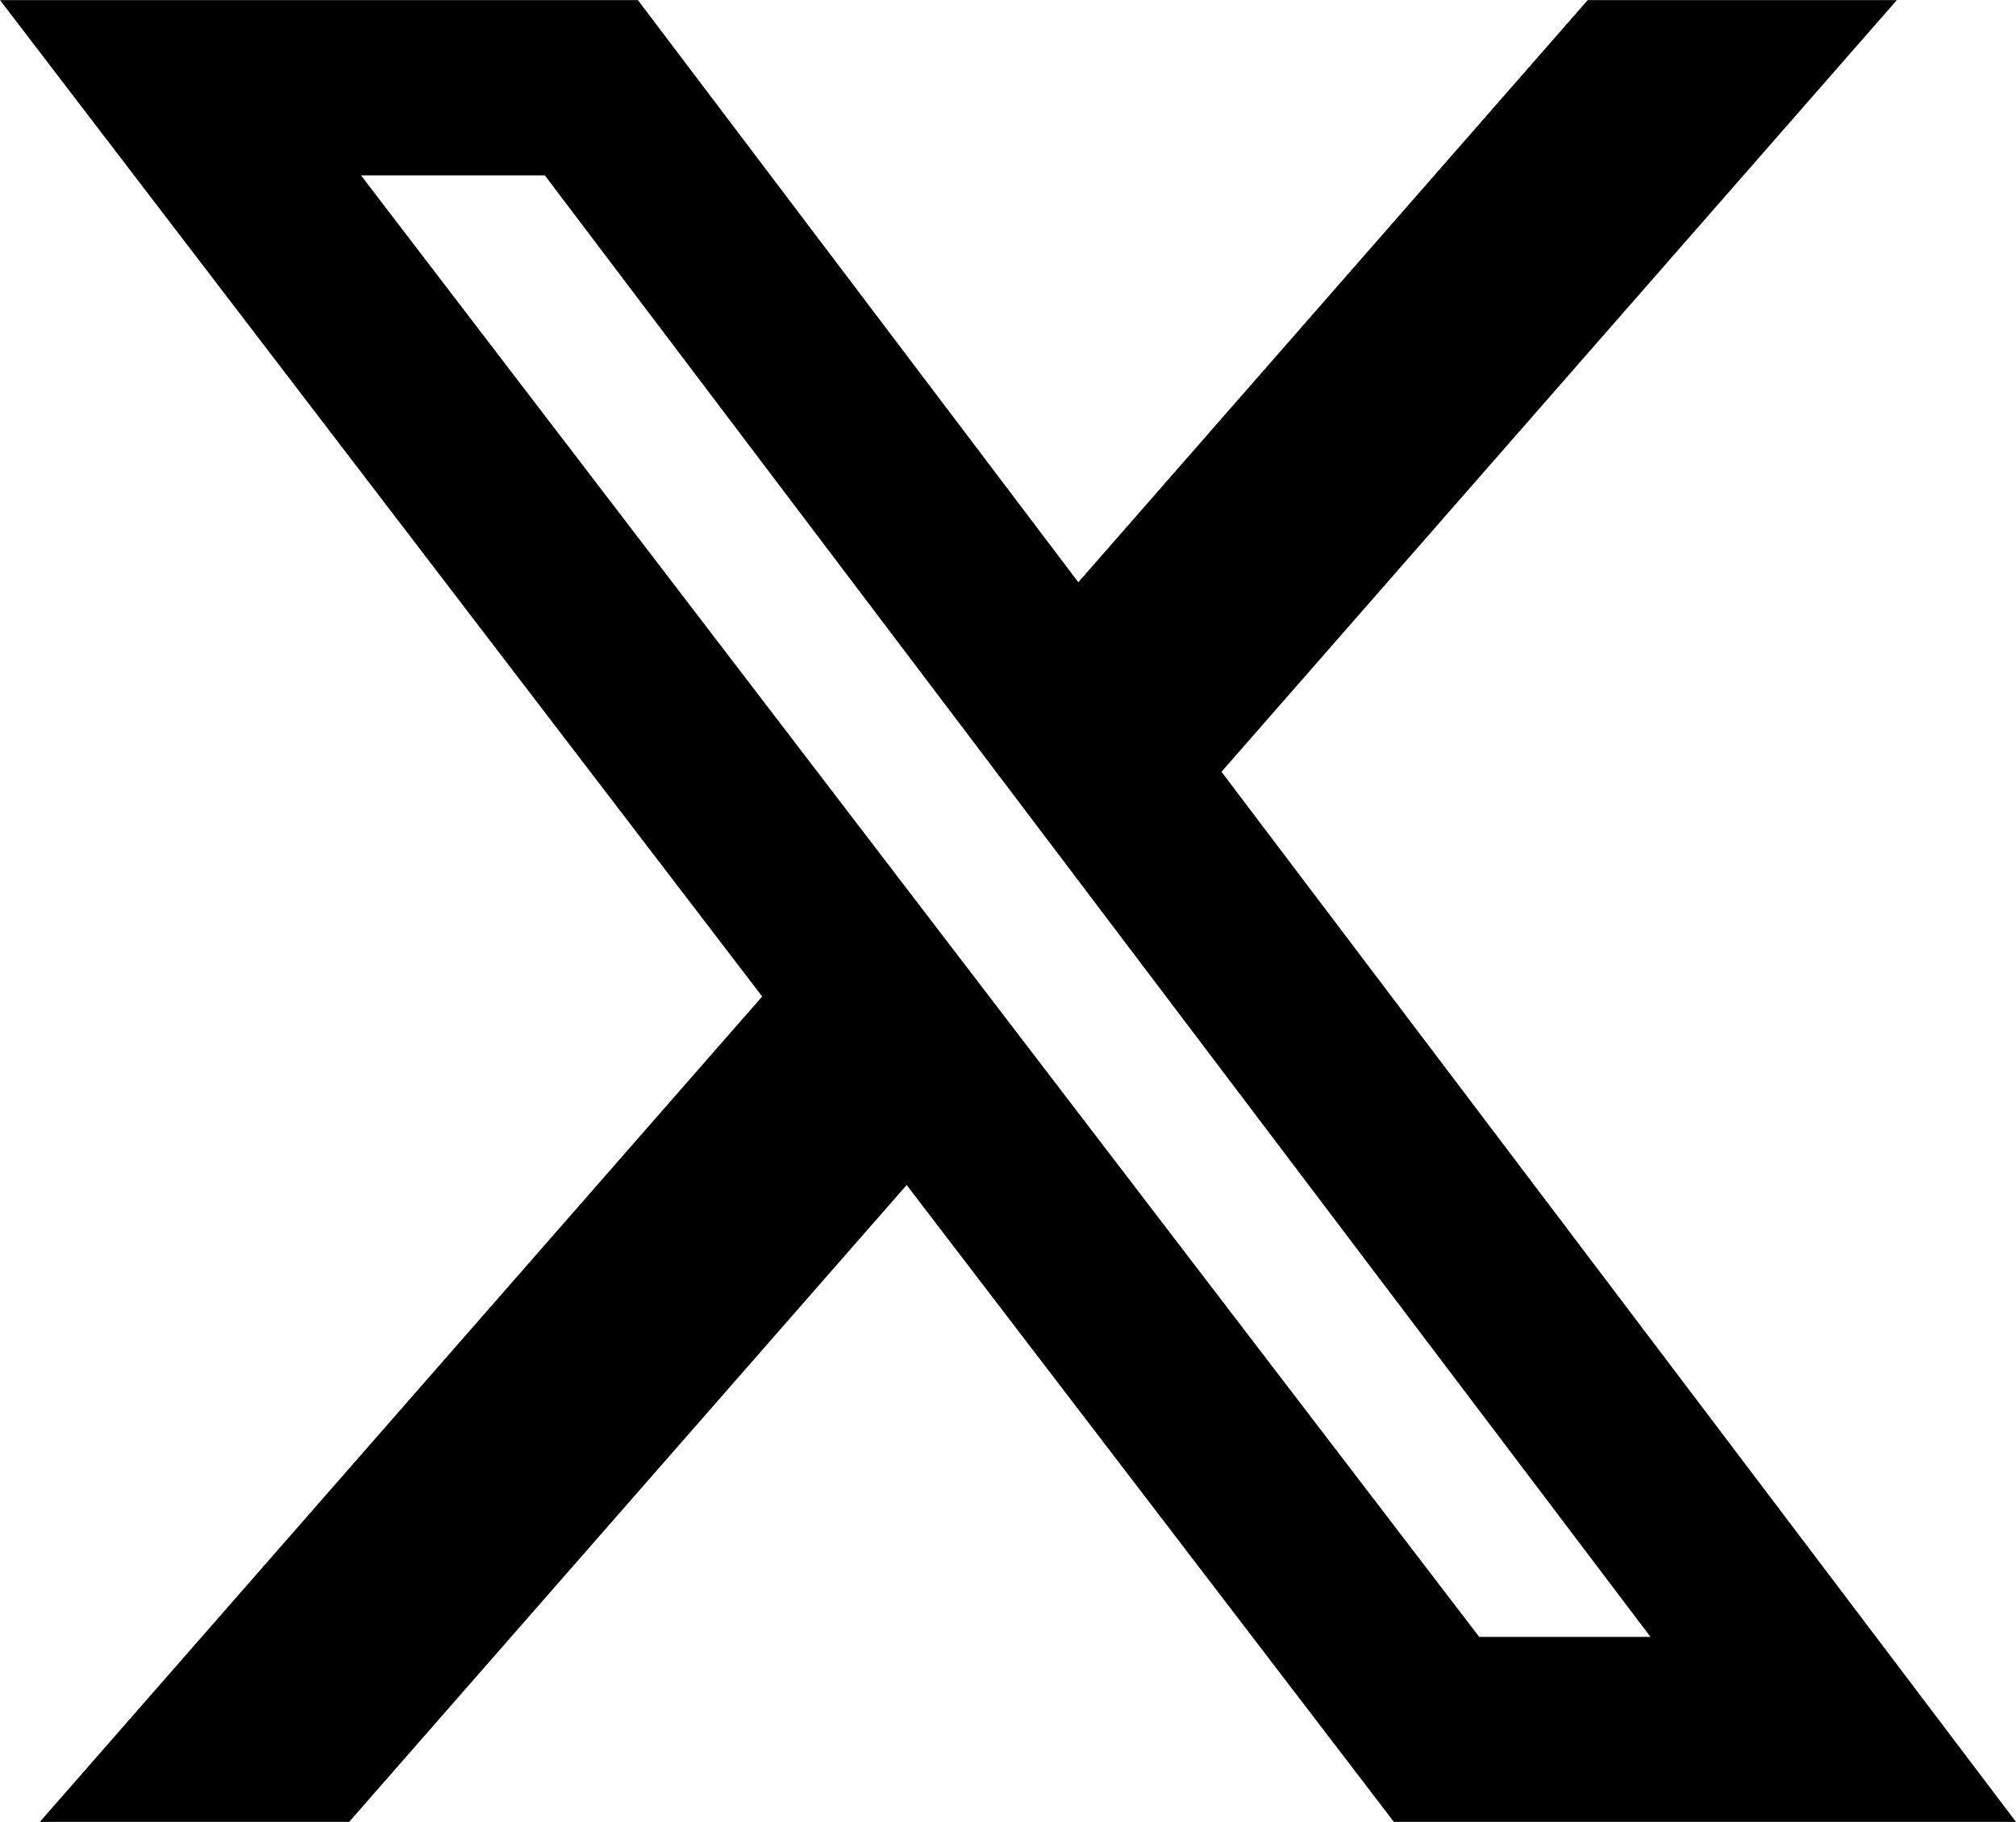
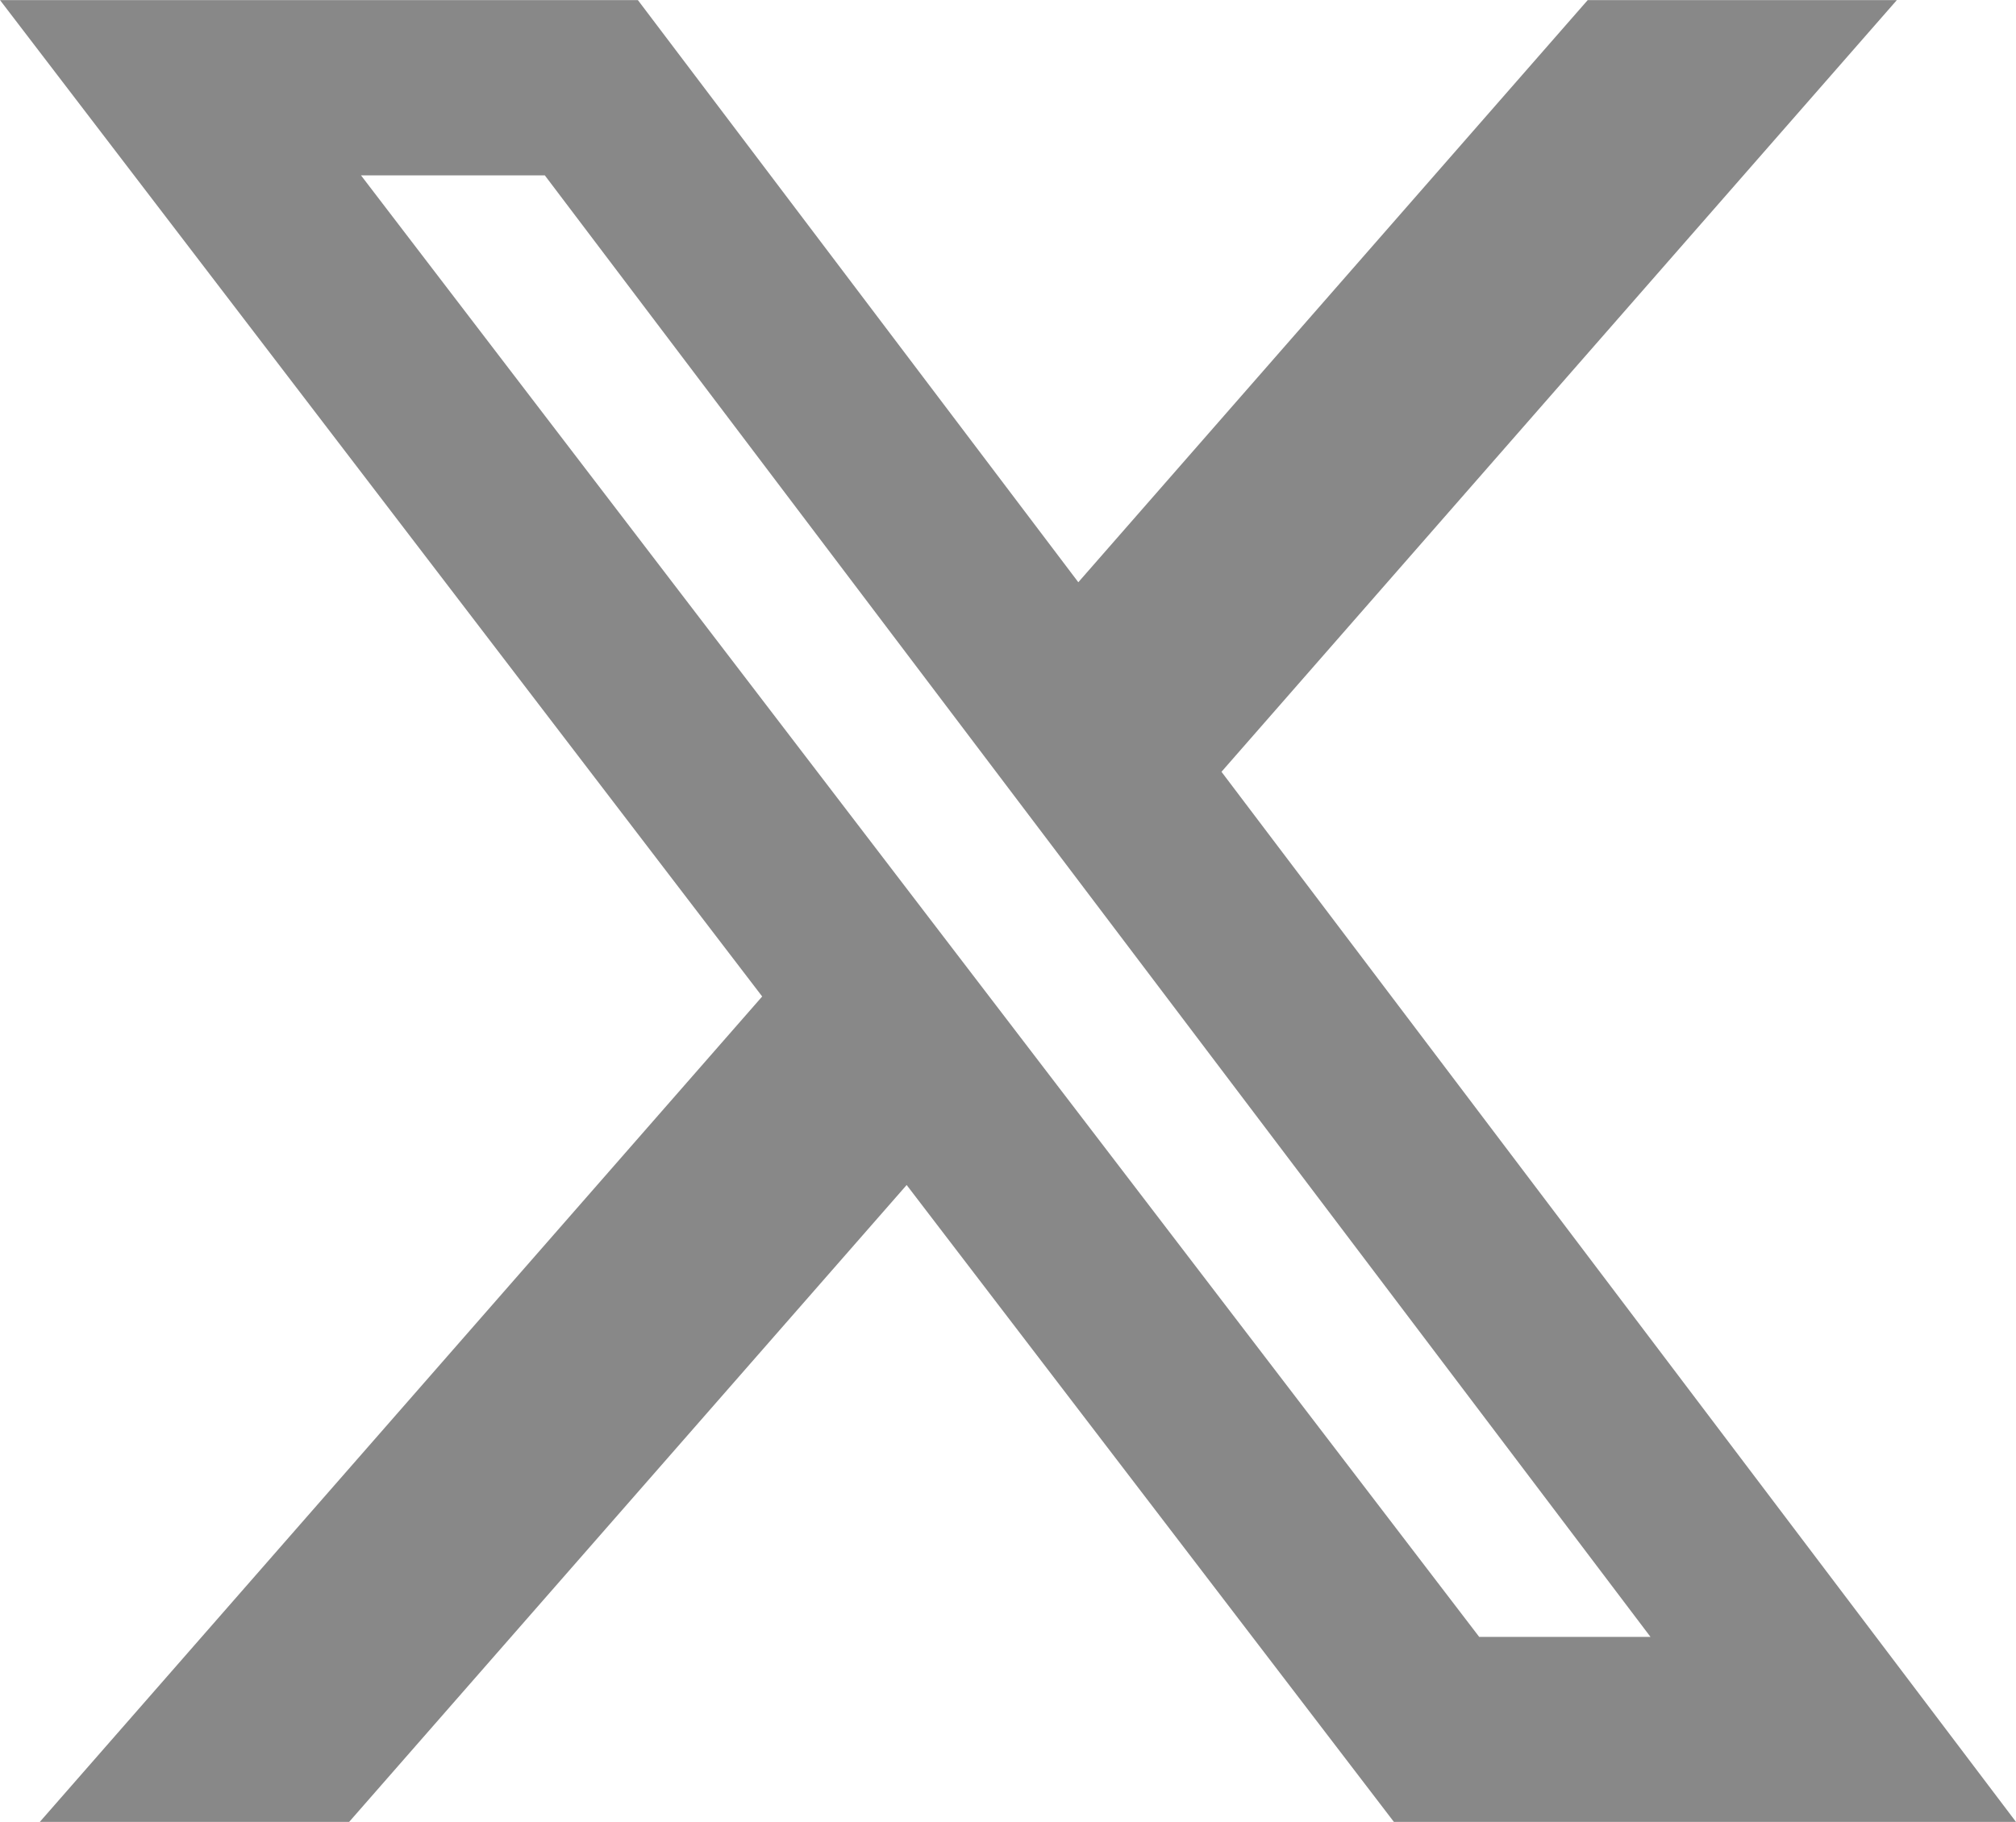
<svg xmlns="http://www.w3.org/2000/svg" fill="none" height="2260" width="2500" viewBox="0.254 0.25 500 451.954">
-   <path d="M394.033.25h76.67L303.202 191.693l197.052 260.511h-154.29L225.118 294.205 86.844 452.204H10.127l179.16-204.77L.254.25H158.46l109.234 144.417zm-26.908 406.063h42.483L135.377 43.73h-45.59z" fill="#000" />
+   <path d="M394.033.25h76.67L303.202 191.693l197.052 260.511h-154.29L225.118 294.205 86.844 452.204H10.127l179.16-204.77L.254.25H158.46l109.234 144.417zm-26.908 406.063h42.483L135.377 43.73h-45.59z" fill="#888" />
</svg>
